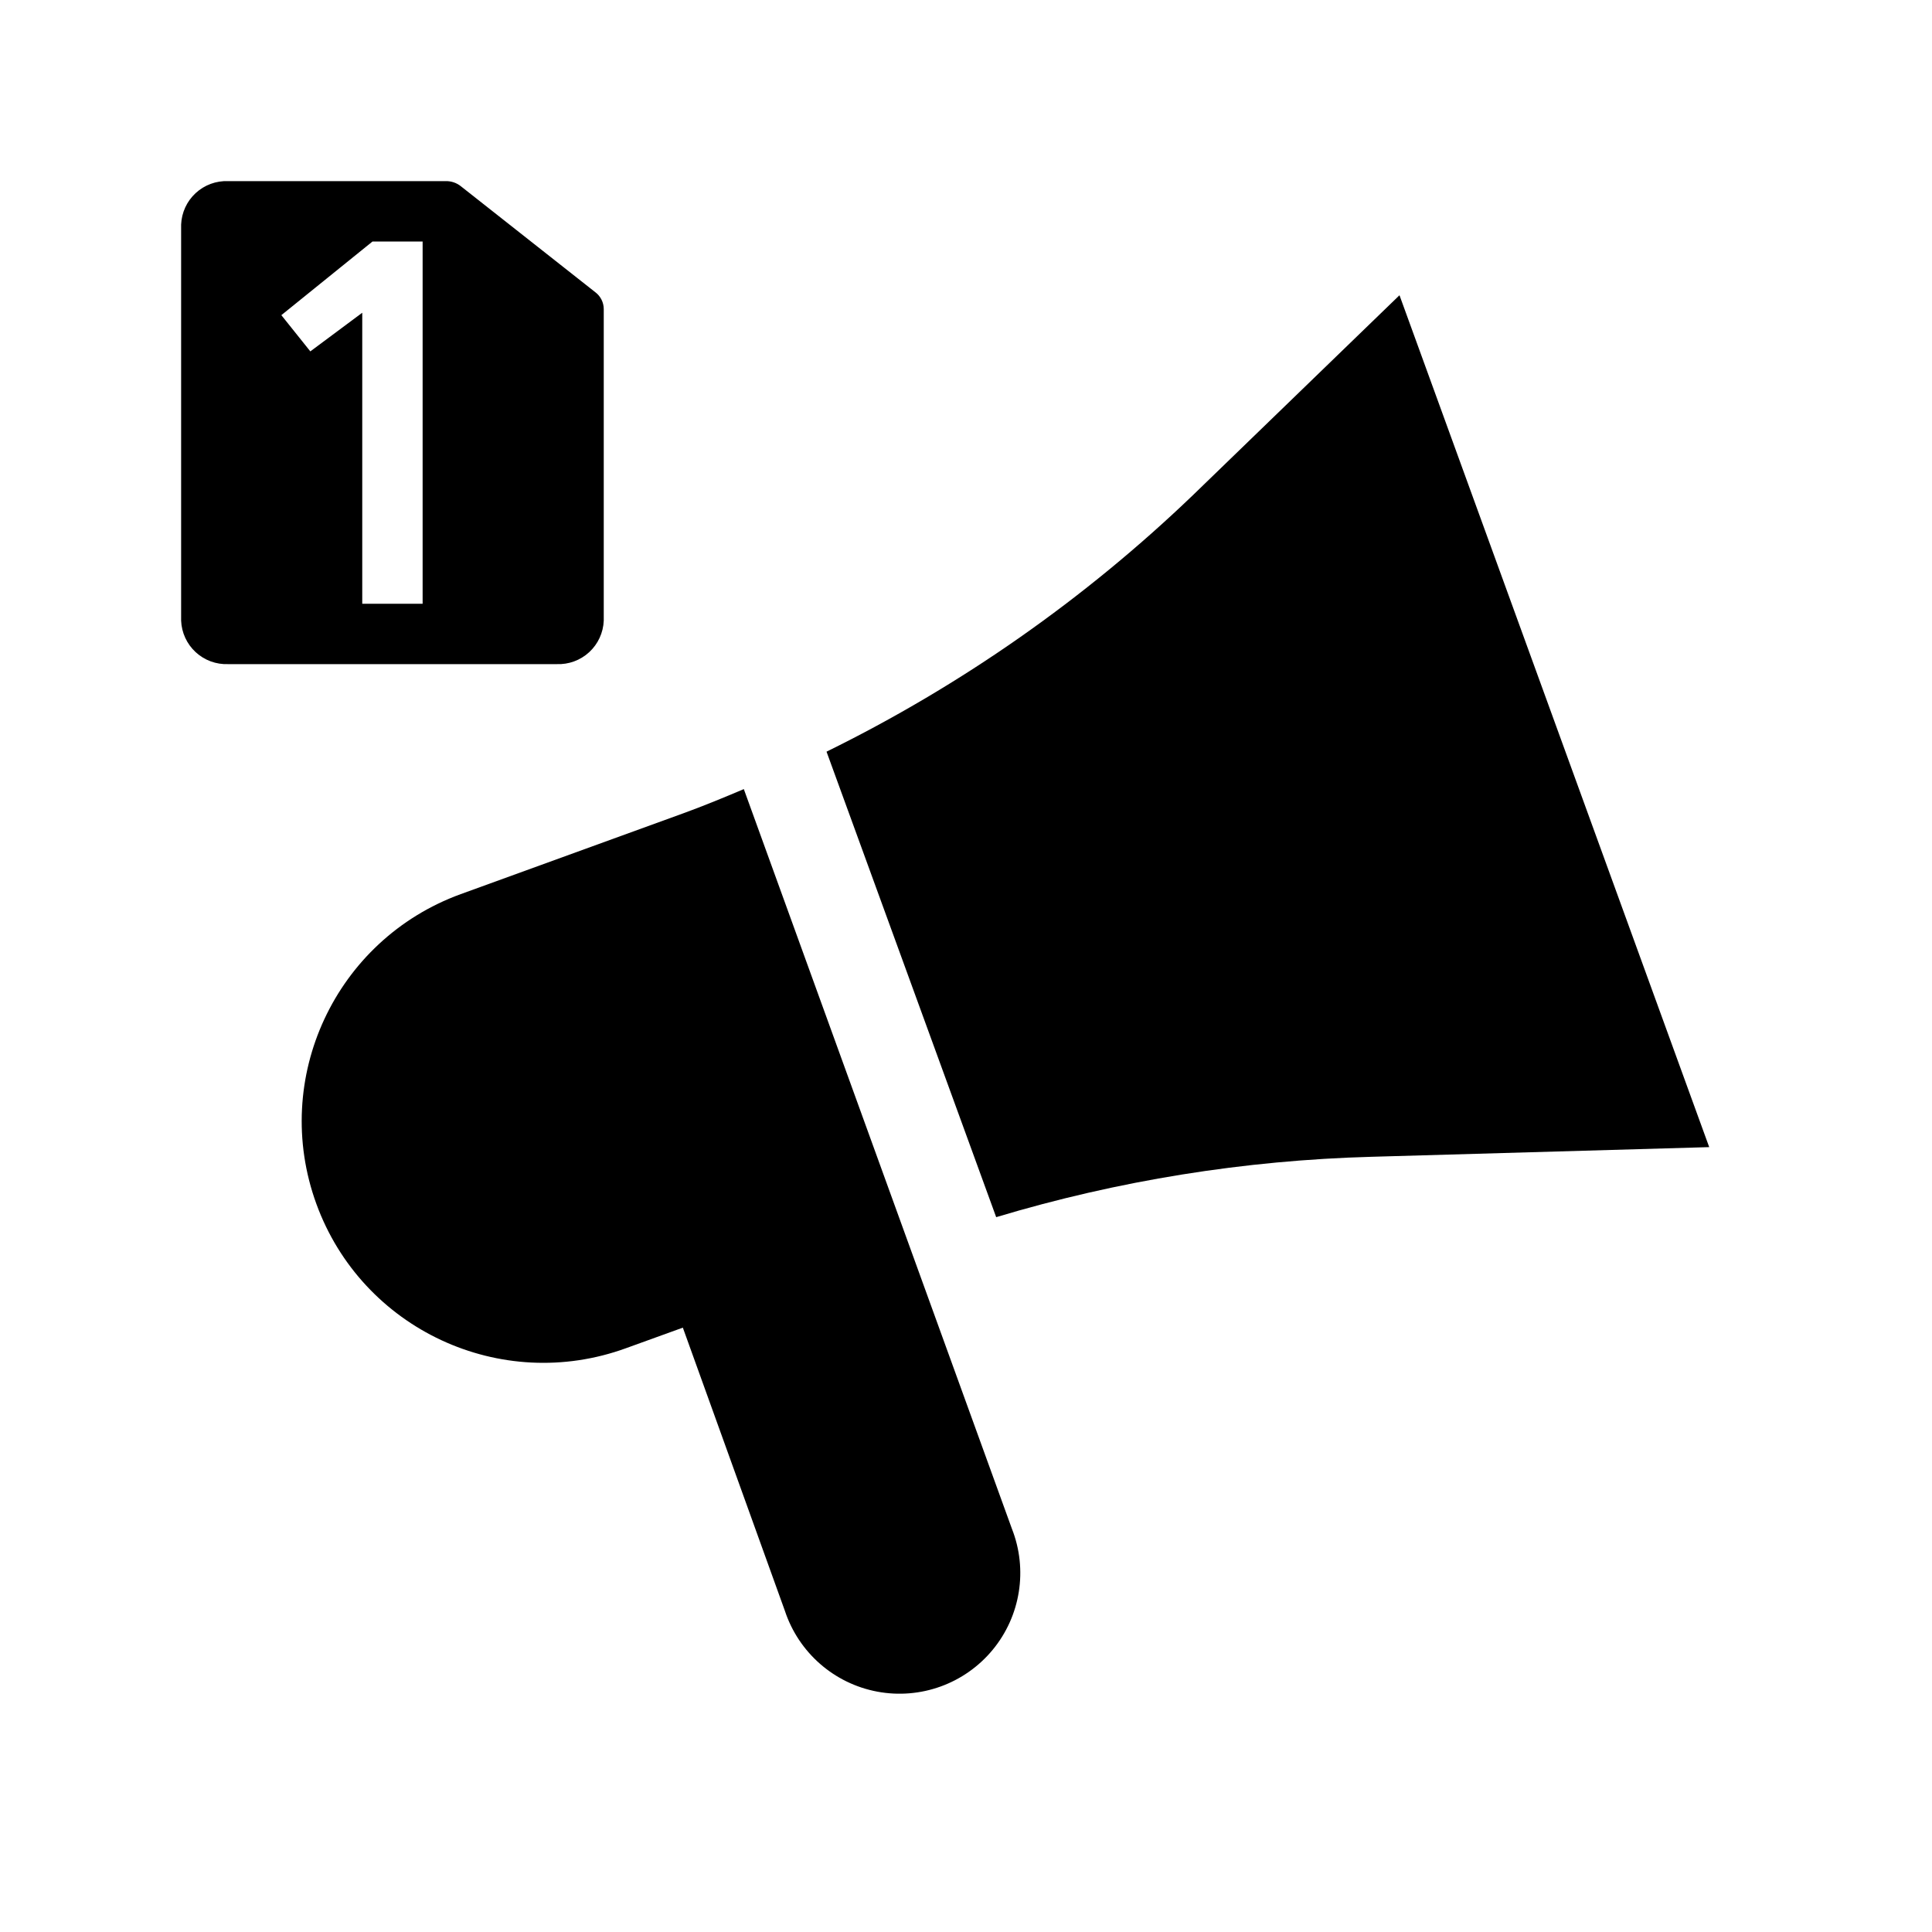
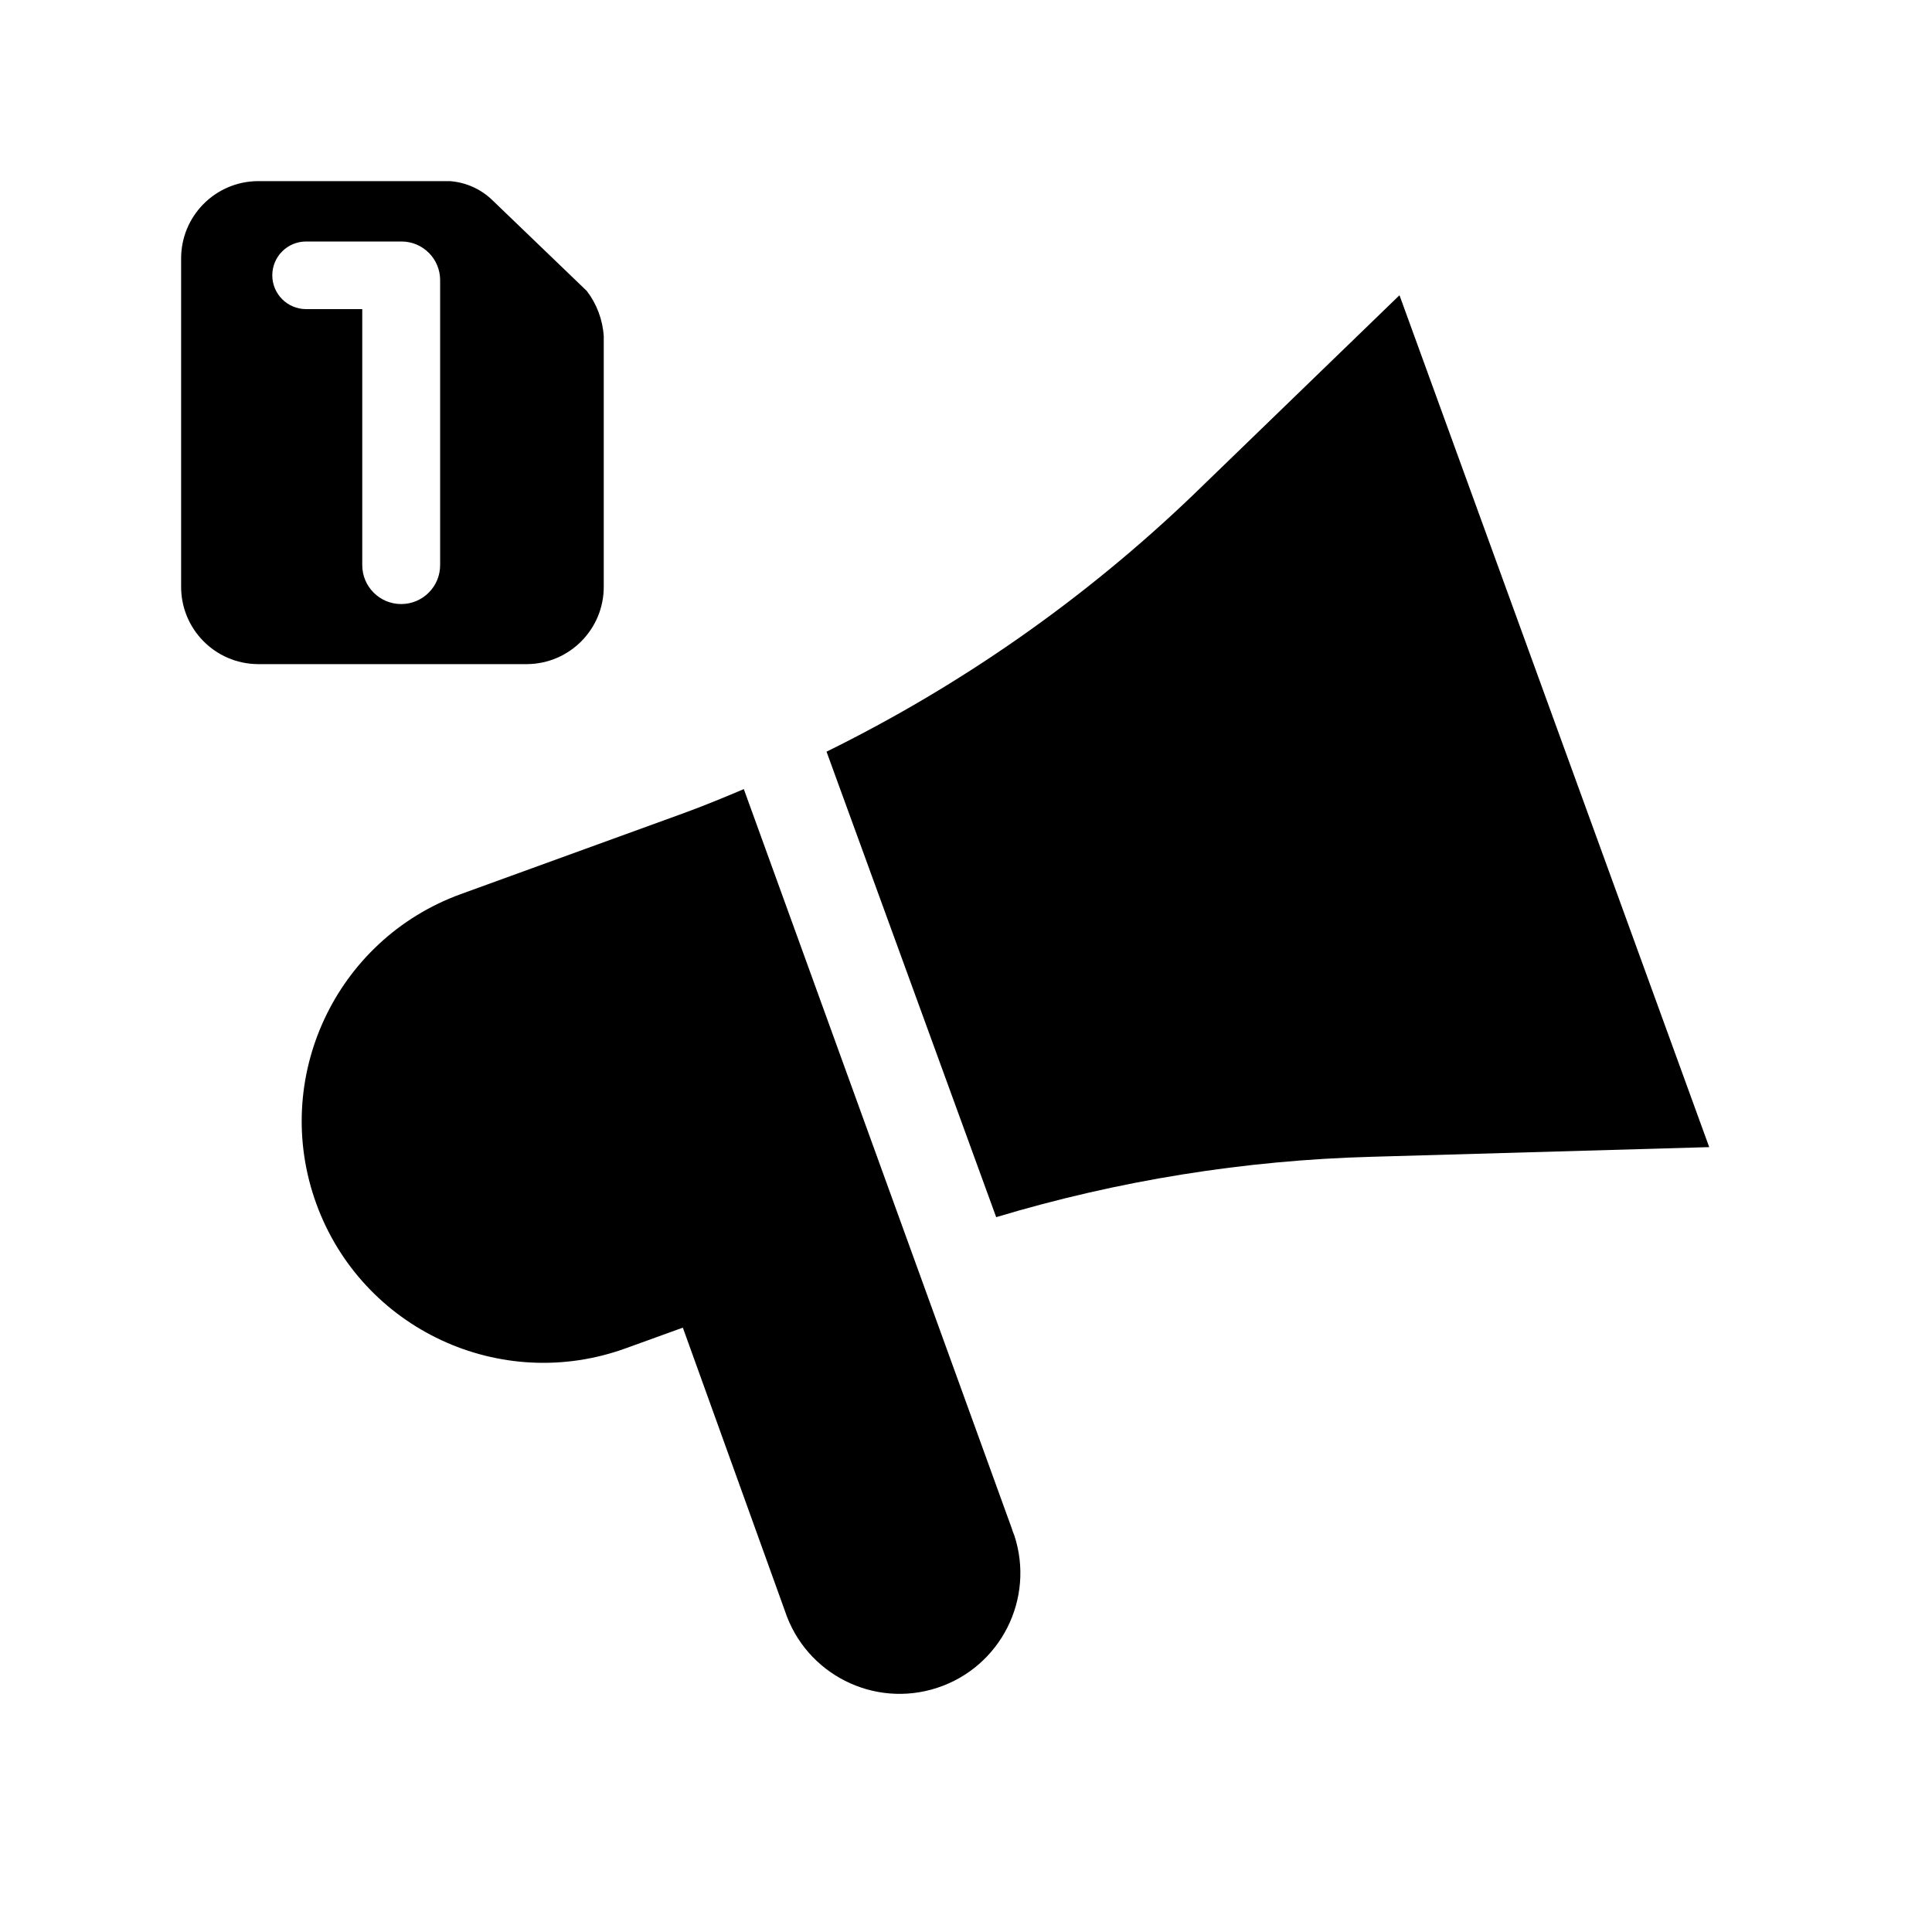
<svg xmlns="http://www.w3.org/2000/svg" id="icon" viewBox="0 0 32 32">
-   <defs>
-     <style>.cls-1{fill-rule:evenodd;}</style>
-   </defs>
-   <path class="cls-1" d="M10,10.28V5.12a.35.35,0,0,0-.14-.28L7.64,3.09A.39.39,0,0,0,7.38,3H3.78A.75.75,0,0,0,3,3.72v6.56a.75.75,0,0,0,.78.72H9.22A.75.75,0,0,0,10,10.28ZM7,10H6V5.18l-.86.64-.48-.6L6.17,4H7Z" />
-   <path class="cls-1" d="M12.32,13.07c-.33.14-.67.28-1,.4L7.63,14.81a4,4,0,0,0,2.74,7.52l.94-.34L13,26.68a2,2,0,1,0,3.76-1.36Z" />
-   <path class="cls-1" d="M23.18,4.89,19.76,8.2a24.14,24.14,0,0,1-6.07,4.25l2.81,7.71a23.87,23.87,0,0,1,6.22-1L28.31,19Z" />
+   <path d="M16.76,25.32,12.32,13.07c-.33.14-.67.28-1,.4L7.63,14.81a4,4,0,0,0,2.74,7.52l.94-.34L13,26.68a2,2,0,0,0,3.8-1.25S16.77,25.36,16.76,25.32Z" />
+   <path d="M23.18,4.89,19.76,8.2a24.22,24.22,0,0,1-6.07,4.25l2.81,7.71a23.84,23.84,0,0,1,6.22-1L28.31,19Z" />
+   <path d="M10,9.71V5.57a1.38,1.38,0,0,0-.28-.75L8.16,3.32A1.13,1.13,0,0,0,7.45,3H4.27A1.28,1.28,0,0,0,3,4.29V9.71A1.28,1.28,0,0,0,4.27,11H8.73A1.28,1.28,0,0,0,10,9.71ZM7.29,9.36A.64.64,0,0,1,6,9.36V5.12H5.07A.56.56,0,1,1,5.07,4H6.65a.64.64,0,0,1,.64.64Z" />
</svg>
